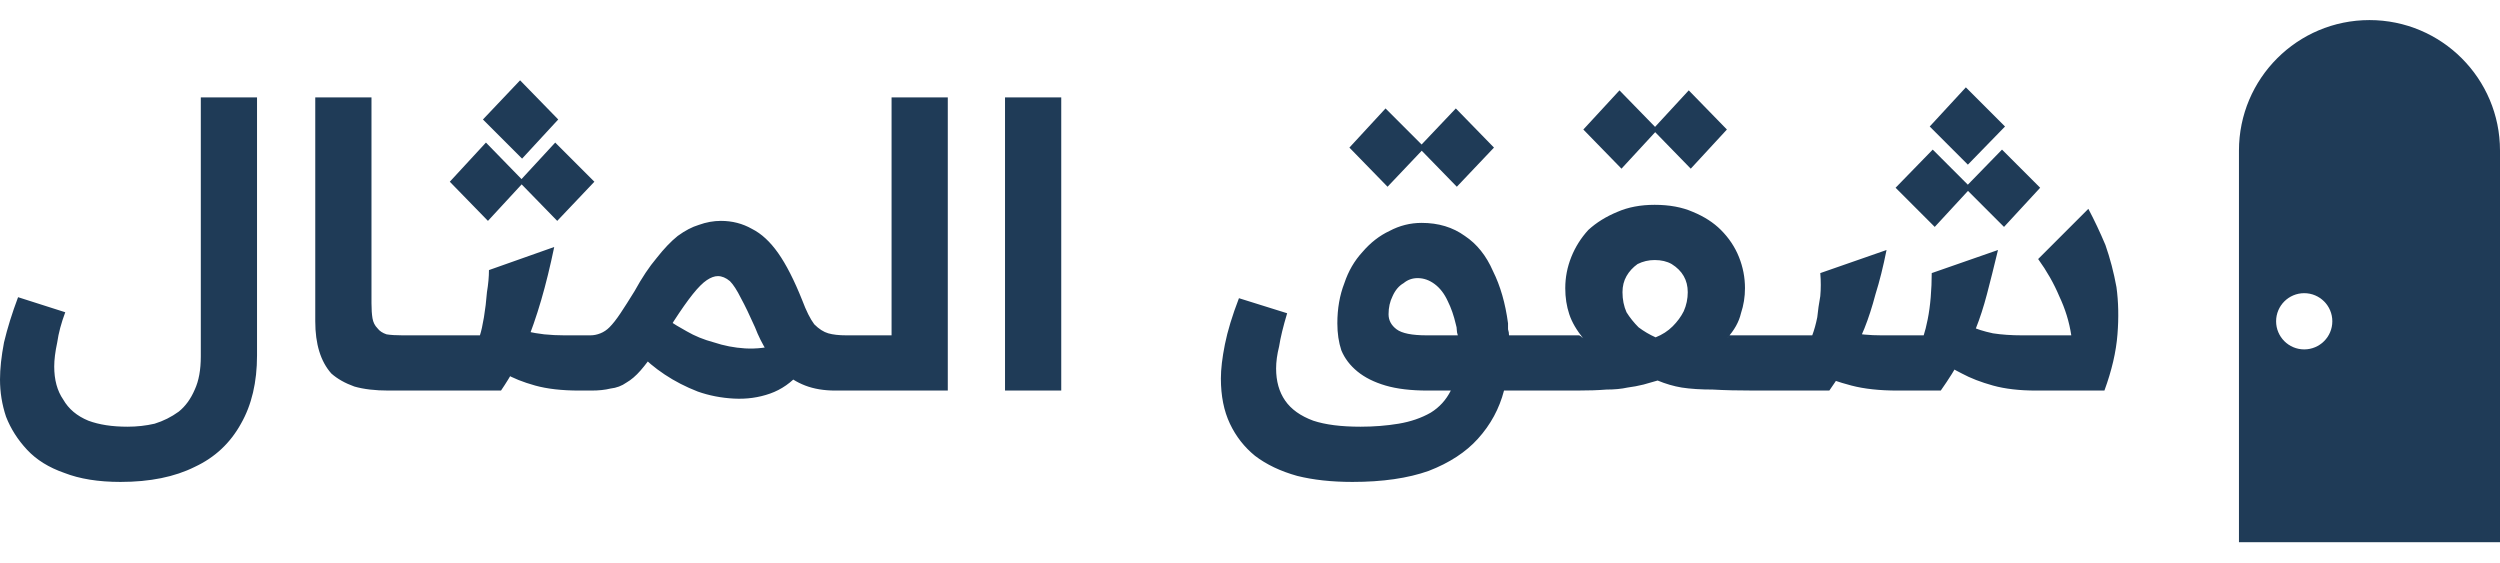
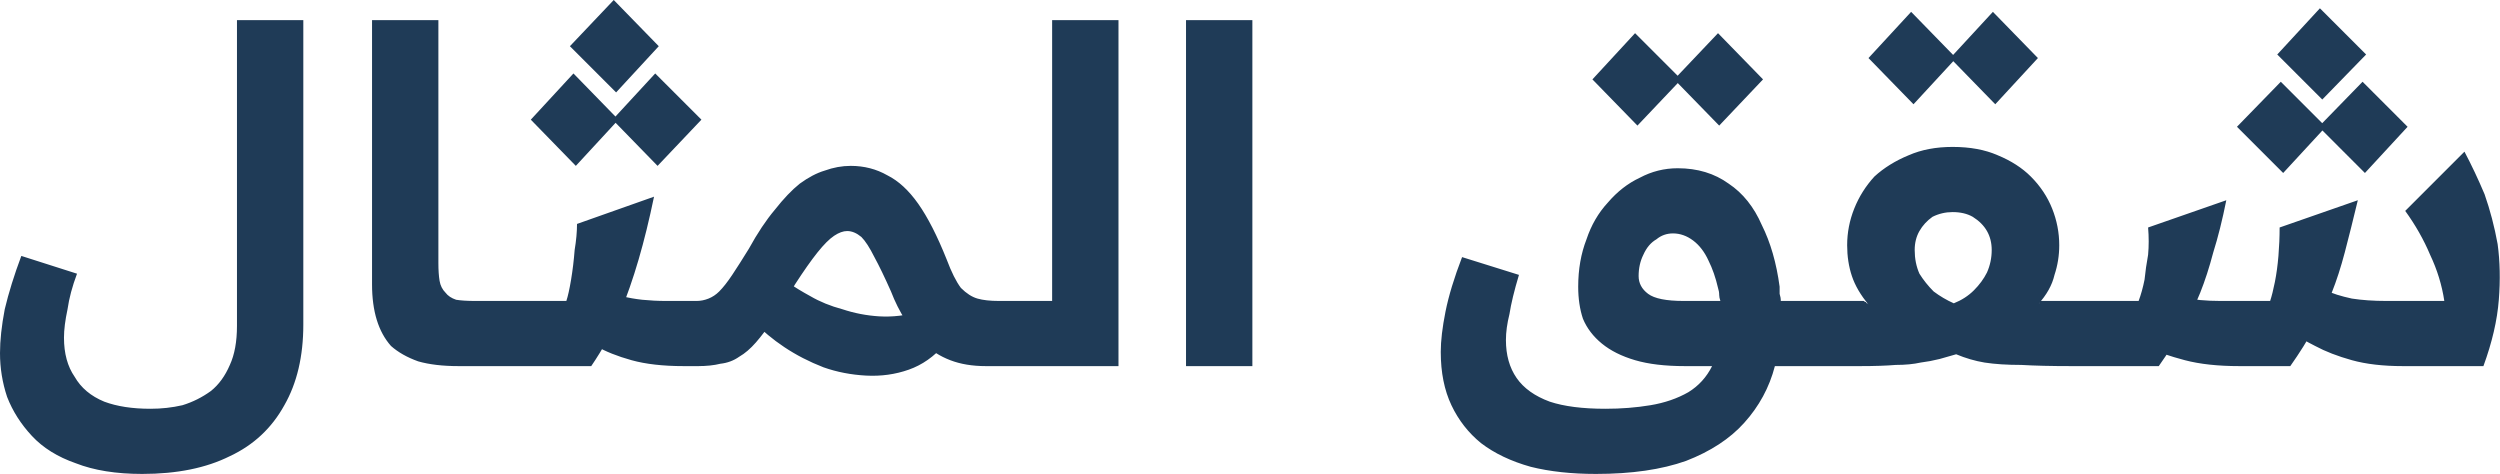
- <svg xmlns="http://www.w3.org/2000/svg" viewBox="0 0 249 56" width="249" height="56" role="img" aria-label="شقق المثال">
-   <path fill="#1F3B57" d="M12 48Q8.7 48 6.4 47.1Q4.1 46.3 2.7 44.8Q1.3 43.3 0.6 41.5Q0 39.7 0 37.8Q0 36.2 0.4 34.1Q0.9 32 1.8 29.6L6.5 31.1Q5.9 32.7 5.7 34.1Q5.4 35.5 5.4 36.5Q5.4 38.5 6.3 39.8Q7.1 41.2 8.8 41.9Q10.4 42.5 12.7 42.5Q14.1 42.5 15.4 42.2Q16.7 41.8 17.8 41Q18.8 40.2 19.4 38.8Q20 37.5 20 35.5V9.7H25.6V35.4Q25.6 39.4 24 42.2Q22.4 45.1 19.4 46.5Q16.4 48 12 48ZM38.7 38.9Q36.7 38.9 35.3 38.5Q33.9 38 33 37.2Q32.2 36.3 31.8 35Q31.4 33.7 31.4 32V9.7H37V30.2Q37 31.1 37.1 31.7Q37.2 32.3 37.6 32.7Q37.9 33.1 38.5 33.3Q39.1 33.4 40.1 33.4H41.6V38.9ZM41.6 38.9V33.4H47.8Q48 32.8 48.2 31.6Q48.4 30.4 48.5 29.1Q48.7 27.9 48.7 26.9L55.2 24.6Q54.6 27.5 53.9 29.9Q53.2 32.3 52.3 34.5Q51.4 36.7 49.9 38.9ZM57.7 38.9Q55.1 38.9 53.3 38.4Q51.5 37.9 50.3 37.2Q49 36.6 48.1 35.9L51 32.4Q51.7 32.7 52.5 33Q53.3 33.2 54.2 33.3Q55.2 33.4 56.2 33.4H58.6V38.9ZM41.6 33.4H42V38.9H41.6Q40.5 38.9 40.5 36.2Q40.5 33.4 41.6 33.4ZM52 15.8 48.1 11.9 51.8 8 55.6 11.9ZM48.6 22 44.8 18.1 48.4 14.2 52.2 18.1ZM55.5 22 51.7 18.1 55.3 14.2 59.2 18.1ZM58.6 38.9V33.4H58.8Q59.3 33.4 59.8 33.2Q60.3 33 60.7 32.6Q61.2 32.1 61.8 31.2Q62.4 30.3 63.2 29Q64.3 27 65.4 25.7Q66.5 24.3 67.5 23.5Q68.6 22.7 69.6 22.4Q70.7 22 71.8 22Q73.5 22 74.9 22.8Q76.3 23.5 77.5 25.2Q78.7 26.9 79.9 29.9Q80.5 31.5 81.1 32.3Q81.8 33 82.5 33.2Q83.2 33.4 84.3 33.4H84.6V38.9H83.2Q81.5 38.9 80.2 38.4Q78.9 37.9 78 37Q77.1 36.1 76.4 35Q75.7 33.9 75.2 32.6Q74.4 30.8 73.8 29.7Q73.2 28.5 72.7 28Q72.1 27.5 71.5 27.5Q71 27.5 70.4 27.9Q69.8 28.3 69 29.3Q68.2 30.3 67.1 32Q66.1 33.7 65.3 34.9Q64.5 36.1 63.8 36.9Q63.1 37.7 62.4 38.1Q61.7 38.6 60.8 38.7Q60 38.9 58.9 38.9ZM79.7 37.1Q78.4 38.6 76.7 39.2Q75 39.8 73.1 39.7Q71.2 39.6 69.5 39Q67.7 38.3 66.2 37.3Q64.7 36.3 63.7 35.2L66.6 31.9Q67.3 32.4 68.4 33Q69.6 33.7 71.1 34.1Q72.6 34.6 74.2 34.7Q75.9 34.8 77.6 34.3ZM58.6 33.4H59V38.9H58.6Q57.4 38.9 57.4 36.2Q57.4 33.4 58.6 33.4ZM84.6 38.9V33.4H88.8V9.7H94.4V38.9ZM84.6 33.4H85V38.9H84.6Q83.4 38.9 83.4 36.2Q83.4 33.4 84.6 33.4ZM100.1 9.7H105.7V38.9H100.1ZM134.7 48Q131.6 48 129.2 47.4Q126.7 46.7 125 45.4Q123.4 44.1 122.5 42.2Q121.6 40.3 121.6 37.7Q121.6 36.3 122 34.3Q122.4 32.3 123.4 29.7L128.2 31.2Q127.6 33.2 127.4 34.5Q127.1 35.7 127.1 36.7Q127.1 38.6 128 39.9Q128.9 41.2 130.8 41.9Q132.6 42.5 135.5 42.5Q137.5 42.5 139.3 42.2Q141.1 41.9 142.5 41.1Q143.8 40.3 144.5 38.9H142.2Q139.7 38.9 138 38.4Q136.3 37.9 135.2 37Q134.1 36.1 133.6 34.9Q133.2 33.7 133.2 32.2Q133.2 30 133.9 28.2Q134.5 26.4 135.7 25.1Q136.9 23.7 138.4 23Q139.9 22.2 141.6 22.2Q144.1 22.2 145.9 23.5Q147.7 24.7 148.7 27Q149.8 29.2 150.2 32.2Q150.2 32.5 150.2 32.8Q150.3 33.1 150.3 33.4H152.6V38.9H149.8Q149.1 41.6 147.2 43.7Q145.4 45.7 142.3 46.9Q139.2 48 134.7 48ZM142.1 33.4H145.2Q145.1 33.1 145.1 32.9Q145.1 32.6 145 32.3Q144.7 31 144.2 30Q143.7 28.9 142.9 28.3Q142.1 27.7 141.2 27.7Q140.4 27.7 139.8 28.2Q139.1 28.6 138.7 29.5Q138.3 30.3 138.3 31.3Q138.3 32.2 139.1 32.8Q139.9 33.4 142.1 33.4ZM138.2 18.6 134.4 14.7 138 10.8 141.9 14.7ZM145.1 18.6 141.3 14.7 145 10.8 148.8 14.7ZM152.6 38.9V33.4H157.3Q157.4 33.5 157.5 33.5Q157.5 33.6 157.6 33.6Q157.6 33.6 157.7 33.7Q156.7 32.5 156.3 31.3Q155.9 30.1 155.9 28.7Q155.9 27.1 156.5 25.6Q157.1 24.1 158.2 22.9Q159.4 21.8 161.1 21.1Q162.7 20.4 164.8 20.4Q167 20.4 168.6 21.1Q170.3 21.8 171.4 22.9Q172.6 24.1 173.2 25.6Q173.8 27.1 173.8 28.7Q173.8 30 173.4 31.2Q173.1 32.5 172 33.7Q172 33.6 172.1 33.6Q172.2 33.5 172.1 33.4H176.3V38.9H174.8Q172.3 38.9 170.6 38.8Q168.8 38.8 167.5 38.6Q166.3 38.4 165.1 37.9Q164.4 38.1 163.7 38.3Q162.9 38.5 162.1 38.6Q161.2 38.8 160 38.8Q158.8 38.9 157 38.9ZM164.9 33.6Q165.9 33.2 166.6 32.5Q167.3 31.8 167.7 31Q168.1 30.1 168.1 29.1Q168.1 28.2 167.7 27.5Q167.3 26.8 166.5 26.3Q165.8 25.9 164.8 25.9Q163.9 25.9 163.1 26.3Q162.4 26.8 162 27.5Q161.6 28.2 161.6 29.1Q161.6 30.2 162 31.1Q162.5 31.9 163.2 32.6Q164 33.2 164.9 33.6ZM152.6 33.4H153V38.9H152.6Q151.5 38.9 151.5 36.2Q151.5 33.4 152.6 33.4ZM161.5 16.8 157.7 12.9 161.3 9 165.1 12.9ZM168.4 16.8 164.6 12.9 168.2 9 172 12.9ZM202.8 38.9Q200.3 38.9 198.5 38.4Q196.7 37.9 195.4 37.2Q194.2 36.6 193.2 35.9L196.3 32.5Q197.1 32.9 198.5 33.2Q199.8 33.4 201.4 33.4H206.3Q206 31.4 205.1 29.5Q204.3 27.6 203 25.8L208 20.8Q208.9 22.5 209.7 24.4Q210.4 26.4 210.8 28.6Q211.1 30.8 210.9 33.3Q210.7 35.9 209.6 38.9ZM176.3 38.9V33.4H180.5Q180.8 32.6 181 31.6Q181.1 30.6 181.3 29.5Q181.4 28.4 181.3 27.2L187.9 24.9Q187.4 27.4 186.8 29.3Q186.3 31.2 185.7 32.7Q185.1 34.2 184.2 35.7Q183.4 37.2 182.2 38.9ZM189 38.9Q186.3 38.9 184.4 38.4Q182.5 37.9 181.2 37.3Q180 36.6 179.4 36.1L181.6 32.1Q182.7 32.8 184.2 33.1Q185.6 33.4 187.4 33.4H191.6Q191.8 32.8 192 31.8Q192.2 30.8 192.3 29.6Q192.4 28.4 192.4 27.2L199 24.9Q198.4 27.4 197.9 29.3Q197.4 31.2 196.8 32.7Q196.1 34.2 195.3 35.7Q194.5 37.2 193.3 38.9ZM176.3 33.4H176.7V38.9H176.3Q175.1 38.9 175.1 36.2Q175.1 33.4 176.3 33.4ZM196 16.4 192.2 12.6 195.8 8.7 199.7 12.6ZM192.7 22.6 188.8 18.7 192.5 14.9 196.3 18.7ZM199.6 22.6 195.7 18.7 199.4 14.9 203.2 18.7Z" />
-   <g transform="translate(208 0)">
-     <path fill="#1F3B57" fill-rule="evenodd" d="M15 54V15.0A13.0 13.0 0 0 1 41 15.0V54ZM18.7 32a2.8 2.8 0 1 0 5.6 0a2.8 2.8 0 1 0 -5.6 0Z" />
-   </g>
+ <svg xmlns="http://www.w3.org/2000/svg" viewBox="0 0 211 40" width="211" height="40" role="img" aria-label="شقق المثال">
+   <path fill="#1F3B57" d="M12 40Q8.7 40 6.4 39.1Q4.1 38.3 2.7 36.8Q1.3 35.3 0.6 33.5Q0 31.7 0 29.8Q0 28.2 0.4 26.1Q0.9 24 1.8 21.6L6.5 23.1Q5.9 24.7 5.7 26.1Q5.4 27.5 5.4 28.5Q5.4 30.5 6.3 31.8Q7.1 33.2 8.8 33.9Q10.4 34.5 12.7 34.5Q14.1 34.5 15.4 34.2Q16.7 33.8 17.8 33Q18.8 32.2 19.4 30.8Q20 29.5 20 27.5V1.7H25.6V27.4Q25.6 31.4 24 34.2Q22.4 37.1 19.4 38.5Q16.4 40 12 40ZM38.7 30.9Q36.7 30.9 35.3 30.5Q33.9 30 33 29.2Q32.2 28.3 31.8 27Q31.4 25.7 31.4 24V1.7H37V22.2Q37 23.1 37.1 23.7Q37.2 24.3 37.6 24.7Q37.9 25.1 38.5 25.3Q39.1 25.4 40.1 25.4H41.6V30.9ZM41.6 30.9V25.4H47.8Q48 24.8 48.2 23.6Q48.4 22.4 48.5 21.1Q48.7 19.9 48.7 18.9L55.2 16.6Q54.6 19.5 53.9 21.9Q53.2 24.3 52.3 26.5Q51.4 28.7 49.9 30.9ZM57.7 30.9Q55.1 30.9 53.3 30.4Q51.5 29.9 50.3 29.2Q49 28.6 48.1 27.9L51 24.4Q51.7 24.7 52.5 25Q53.3 25.2 54.2 25.3Q55.2 25.4 56.2 25.4H58.6V30.9ZM41.6 25.4H42V30.9H41.6Q40.5 30.9 40.5 28.2Q40.5 25.4 41.6 25.4ZM52 7.8 48.1 3.9 51.8 0 55.6 3.9ZM48.6 14 44.8 10.1 48.4 6.2 52.2 10.1ZM55.5 14 51.7 10.1 55.3 6.2 59.2 10.1ZM58.6 30.9V25.4H58.8Q59.3 25.4 59.8 25.2Q60.3 25 60.7 24.6Q61.2 24.1 61.8 23.2Q62.4 22.3 63.2 21Q64.3 19 65.4 17.7Q66.5 16.3 67.5 15.5Q68.6 14.7 69.6 14.4Q70.7 14 71.8 14Q73.5 14 74.9 14.8Q76.3 15.5 77.5 17.2Q78.7 18.9 79.9 21.9Q80.5 23.5 81.1 24.3Q81.8 25 82.5 25.2Q83.2 25.4 84.3 25.4H84.6V30.9H83.2Q81.5 30.9 80.2 30.4Q78.9 29.9 78 29Q77.1 28.1 76.4 27Q75.7 25.9 75.2 24.6Q74.4 22.8 73.8 21.7Q73.2 20.5 72.7 20Q72.1 19.5 71.5 19.5Q71 19.5 70.4 19.9Q69.8 20.3 69 21.3Q68.2 22.3 67.1 24Q66.1 25.7 65.3 26.9Q64.5 28.1 63.8 28.9Q63.1 29.7 62.4 30.1Q61.7 30.6 60.8 30.7Q60 30.9 58.9 30.9ZM79.7 29.1Q78.4 30.6 76.7 31.2Q75 31.8 73.1 31.7Q71.2 31.6 69.5 31Q67.7 30.3 66.2 29.3Q64.7 28.3 63.7 27.2L66.6 23.9Q67.3 24.4 68.4 25Q69.6 25.7 71.1 26.1Q72.6 26.6 74.2 26.7Q75.9 26.8 77.6 26.3ZM58.6 25.4H59V30.9H58.6Q57.4 30.9 57.4 28.2Q57.4 25.4 58.6 25.4ZM84.6 30.9V25.4H88.8V1.7H94.4V30.9ZM84.6 25.4H85V30.9H84.6Q83.4 30.9 83.4 28.2Q83.4 25.4 84.6 25.4ZM100.1 1.7H105.7V30.9H100.1ZM134.7 40Q131.6 40 129.2 39.4Q126.7 38.7 125 37.4Q123.4 36.1 122.5 34.2Q121.6 32.3 121.6 29.7Q121.6 28.3 122 26.3Q122.4 24.3 123.4 21.7L128.2 23.2Q127.6 25.2 127.4 26.5Q127.1 27.7 127.1 28.7Q127.1 30.6 128 31.9Q128.9 33.2 130.8 33.9Q132.6 34.5 135.5 34.5Q137.5 34.5 139.3 34.2Q141.1 33.9 142.5 33.1Q143.8 32.3 144.5 30.9H142.2Q139.7 30.9 138 30.4Q136.3 29.9 135.2 29Q134.1 28.1 133.6 26.9Q133.2 25.7 133.2 24.2Q133.2 22 133.9 20.2Q134.5 18.4 135.7 17.1Q136.9 15.7 138.4 15Q139.9 14.2 141.6 14.2Q144.1 14.2 145.9 15.5Q147.7 16.7 148.7 19Q149.8 21.2 150.2 24.2Q150.2 24.5 150.2 24.8Q150.3 25.1 150.3 25.4H152.6V30.9H149.8Q149.1 33.6 147.2 35.7Q145.4 37.7 142.3 38.9Q139.2 40 134.7 40ZM142.1 25.4H145.2Q145.1 25.1 145.1 24.9Q145.1 24.6 145 24.3Q144.7 23 144.2 22Q143.7 20.9 142.9 20.3Q142.1 19.7 141.2 19.7Q140.4 19.7 139.8 20.2Q139.1 20.6 138.7 21.5Q138.3 22.3 138.3 23.3Q138.3 24.2 139.1 24.8Q139.9 25.4 142.1 25.4ZM138.2 10.6 134.4 6.7 138 2.8 141.9 6.7ZM145.1 10.6 141.3 6.7 145 2.8 148.8 6.7ZM152.6 30.9V25.4H157.3Q157.4 25.5 157.5 25.5Q157.5 25.6 157.6 25.6Q157.6 25.6 157.7 25.7Q156.7 24.5 156.3 23.3Q155.9 22.1 155.9 20.7Q155.9 19.1 156.5 17.6Q157.1 16.1 158.2 14.9Q159.4 13.8 161.1 13.1Q162.7 12.4 164.8 12.4Q167 12.4 168.6 13.1Q170.3 13.8 171.4 14.9Q172.6 16.1 173.2 17.6Q173.8 19.1 173.8 20.7Q173.8 22 173.4 23.2Q173.1 24.5 172 25.7Q172 25.6 172.1 25.6Q172.2 25.5 172.1 25.4H176.3V30.9H174.8Q172.3 30.9 170.6 30.8Q168.8 30.8 167.5 30.6Q166.3 30.4 165.1 29.9Q164.4 30.1 163.7 30.3Q162.9 30.5 162.1 30.6Q161.2 30.8 160 30.8Q158.8 30.9 157 30.9ZM164.9 25.6Q165.9 25.2 166.6 24.5Q167.3 23.8 167.7 23Q168.1 22.1 168.1 21.1Q168.1 20.2 167.7 19.5Q167.3 18.8 166.5 18.3Q165.8 17.9 164.8 17.9Q163.9 17.9 163.1 18.3Q162.4 18.8 162 19.5Q161.6 20.2 161.6 21.1Q161.6 22.2 162 23.1Q162.5 23.9 163.2 24.6Q164 25.2 164.9 25.6ZM152.6 25.4H153V30.9H152.6Q151.5 30.9 151.5 28.2Q151.5 25.4 152.6 25.4ZM161.5 8.8 157.7 4.9 161.3 1 165.1 4.9ZM168.4 8.8 164.6 4.9 168.2 1 172 4.9ZM202.8 30.9Q200.3 30.9 198.5 30.4Q196.7 29.9 195.4 29.2Q194.2 28.6 193.2 27.9L196.3 24.5Q197.1 24.9 198.5 25.2Q199.8 25.4 201.4 25.4H206.3Q206 23.4 205.1 21.5Q204.3 19.6 203 17.8L208 12.8Q208.9 14.5 209.7 16.4Q210.4 18.4 210.8 20.6Q211.1 22.8 210.9 25.3Q210.7 27.9 209.6 30.9ZM176.3 30.9V25.4H180.5Q180.8 24.6 181 23.6Q181.1 22.6 181.3 21.5Q181.4 20.4 181.3 19.2L187.9 16.9Q187.4 19.4 186.8 21.3Q186.3 23.2 185.7 24.7Q185.1 26.2 184.2 27.7Q183.4 29.2 182.2 30.9ZM189 30.9Q186.3 30.9 184.4 30.4Q182.5 29.9 181.2 29.3Q180 28.6 179.4 28.1L181.6 24.1Q182.7 24.8 184.2 25.1Q185.6 25.4 187.4 25.4H191.6Q191.8 24.8 192 23.8Q192.2 22.8 192.3 21.6Q192.4 20.4 192.4 19.2L199 16.9Q198.4 19.4 197.9 21.3Q197.4 23.2 196.8 24.7Q196.1 26.2 195.3 27.7Q194.5 29.2 193.3 30.9ZM176.3 25.4H176.7V30.9H176.3Q175.1 30.9 175.1 28.2Q175.1 25.4 176.3 25.4ZM196 8.4 192.2 4.6 195.8 0.7 199.7 4.6ZM192.7 14.6 188.8 10.7 192.5 6.9 196.3 10.7ZM199.6 14.6 195.7 10.7 199.4 6.9 203.2 10.7Z" />
</svg>
